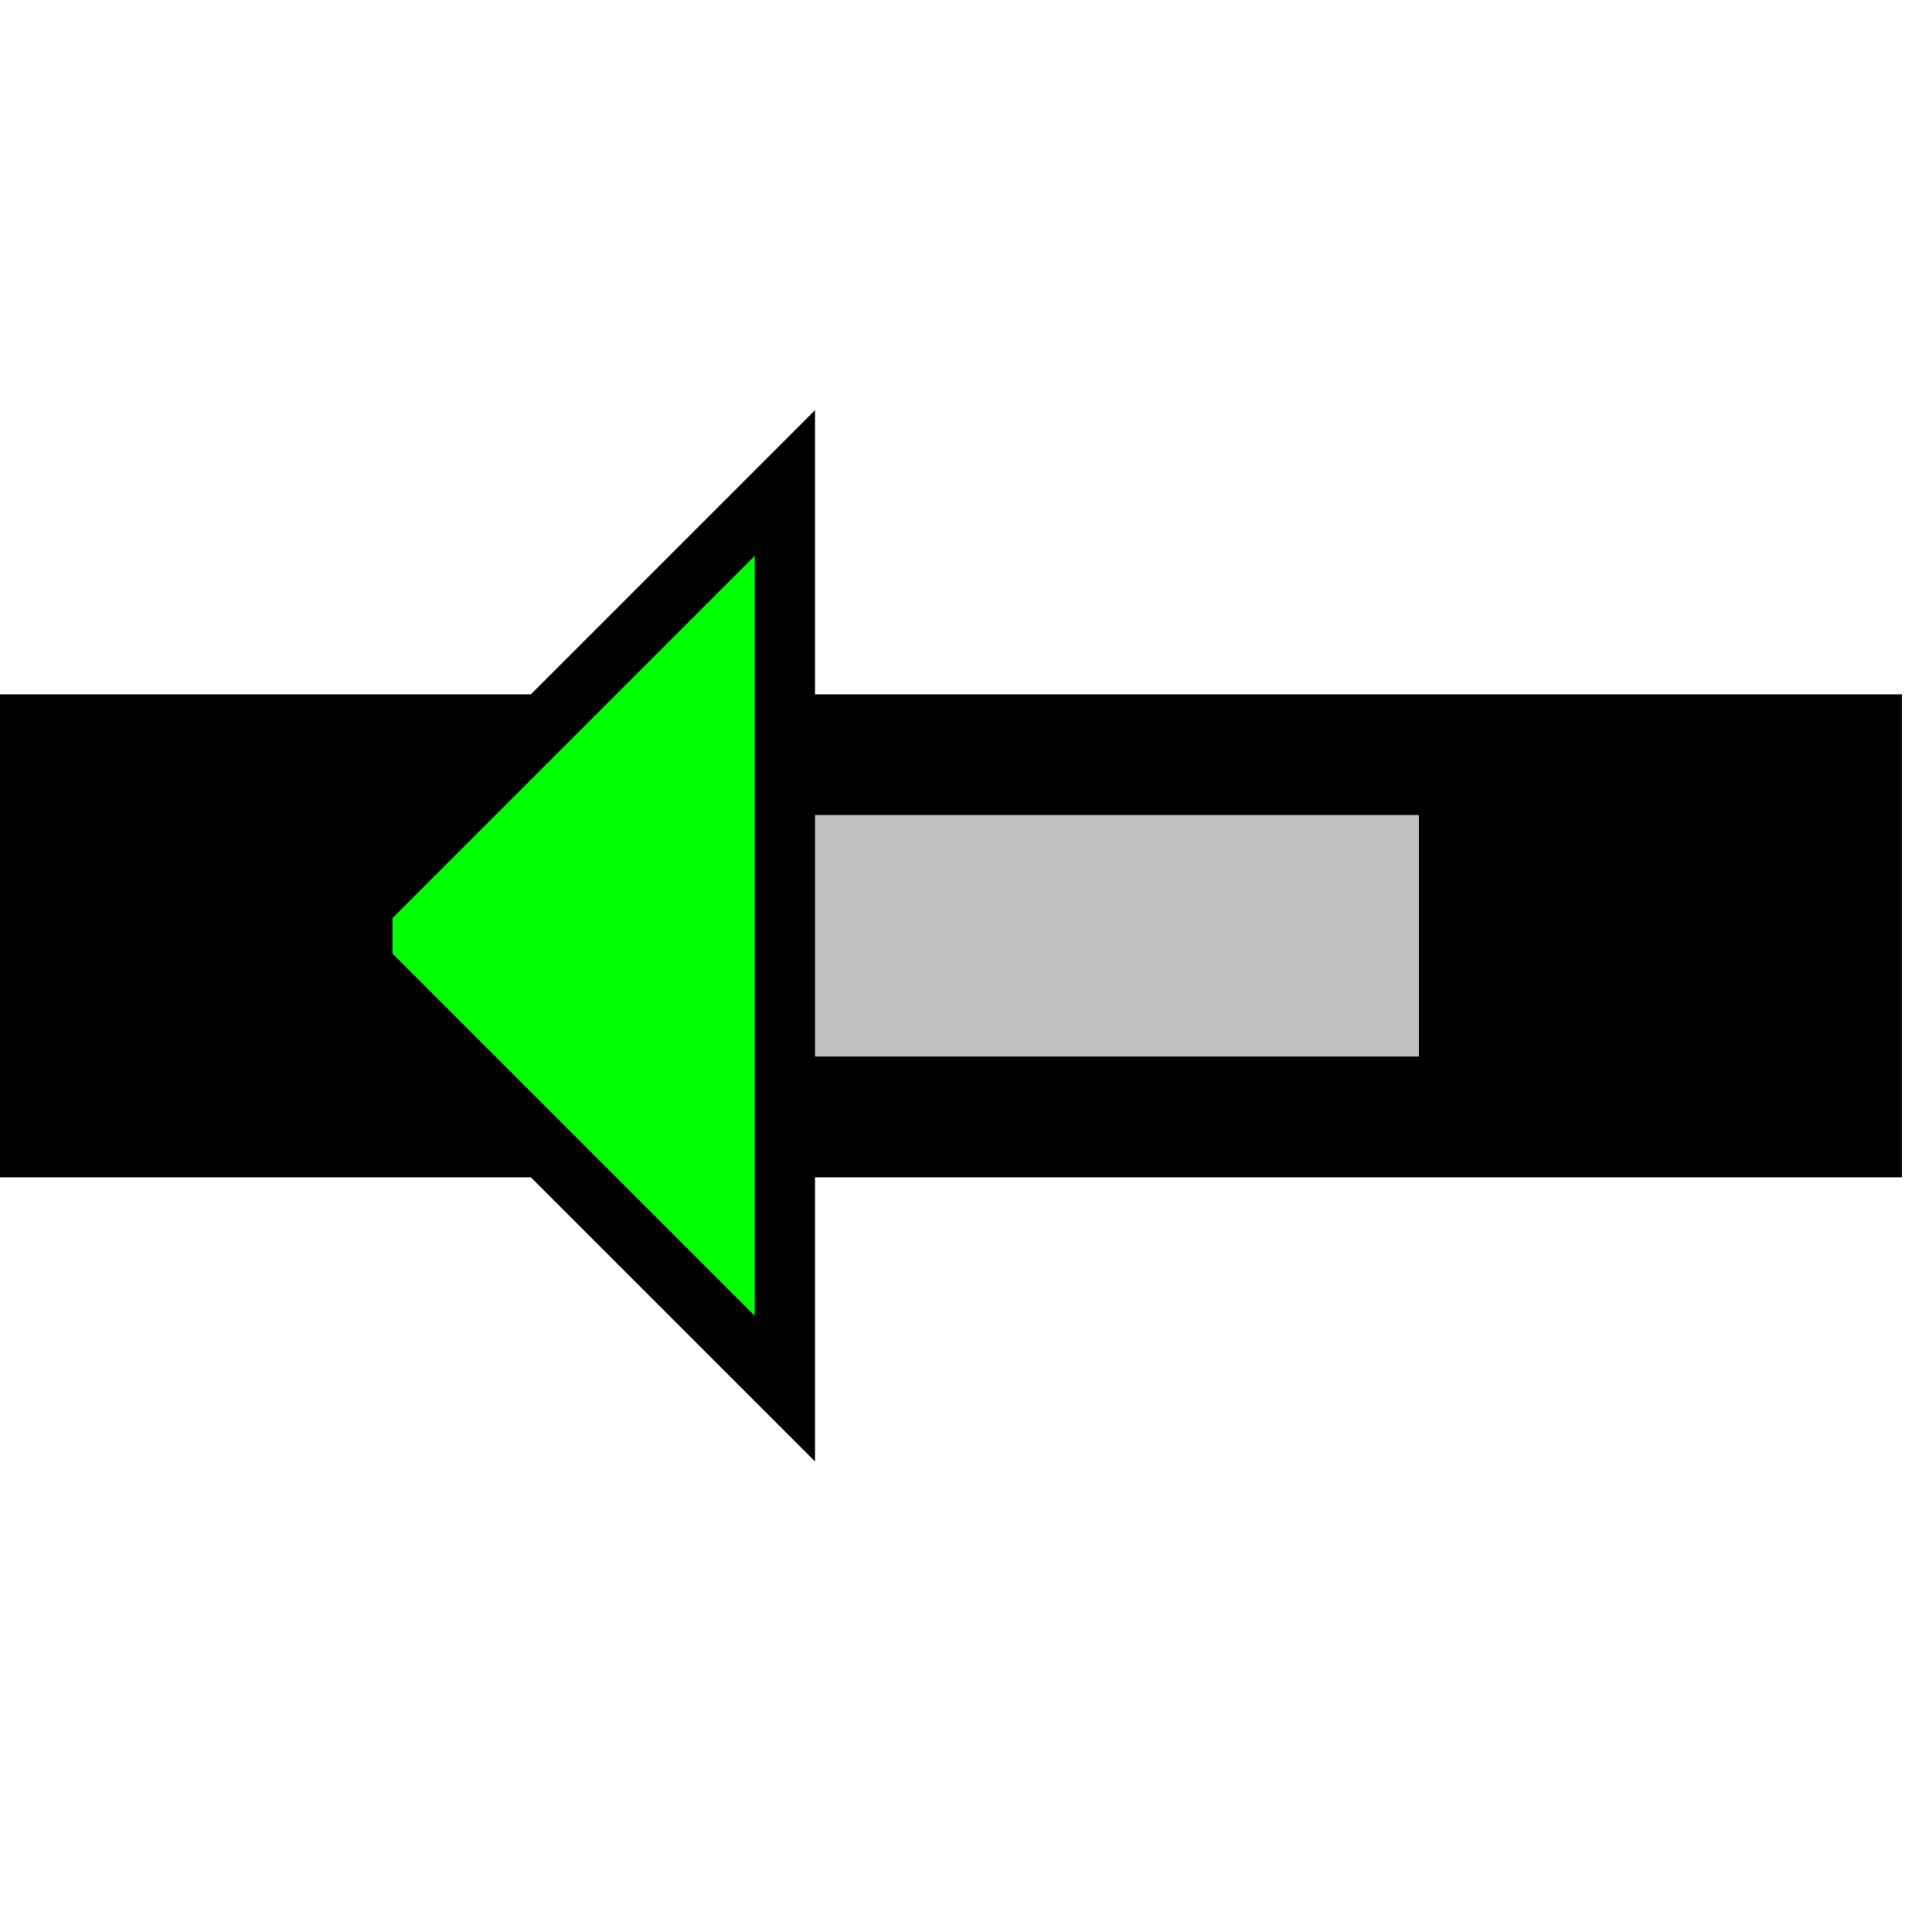
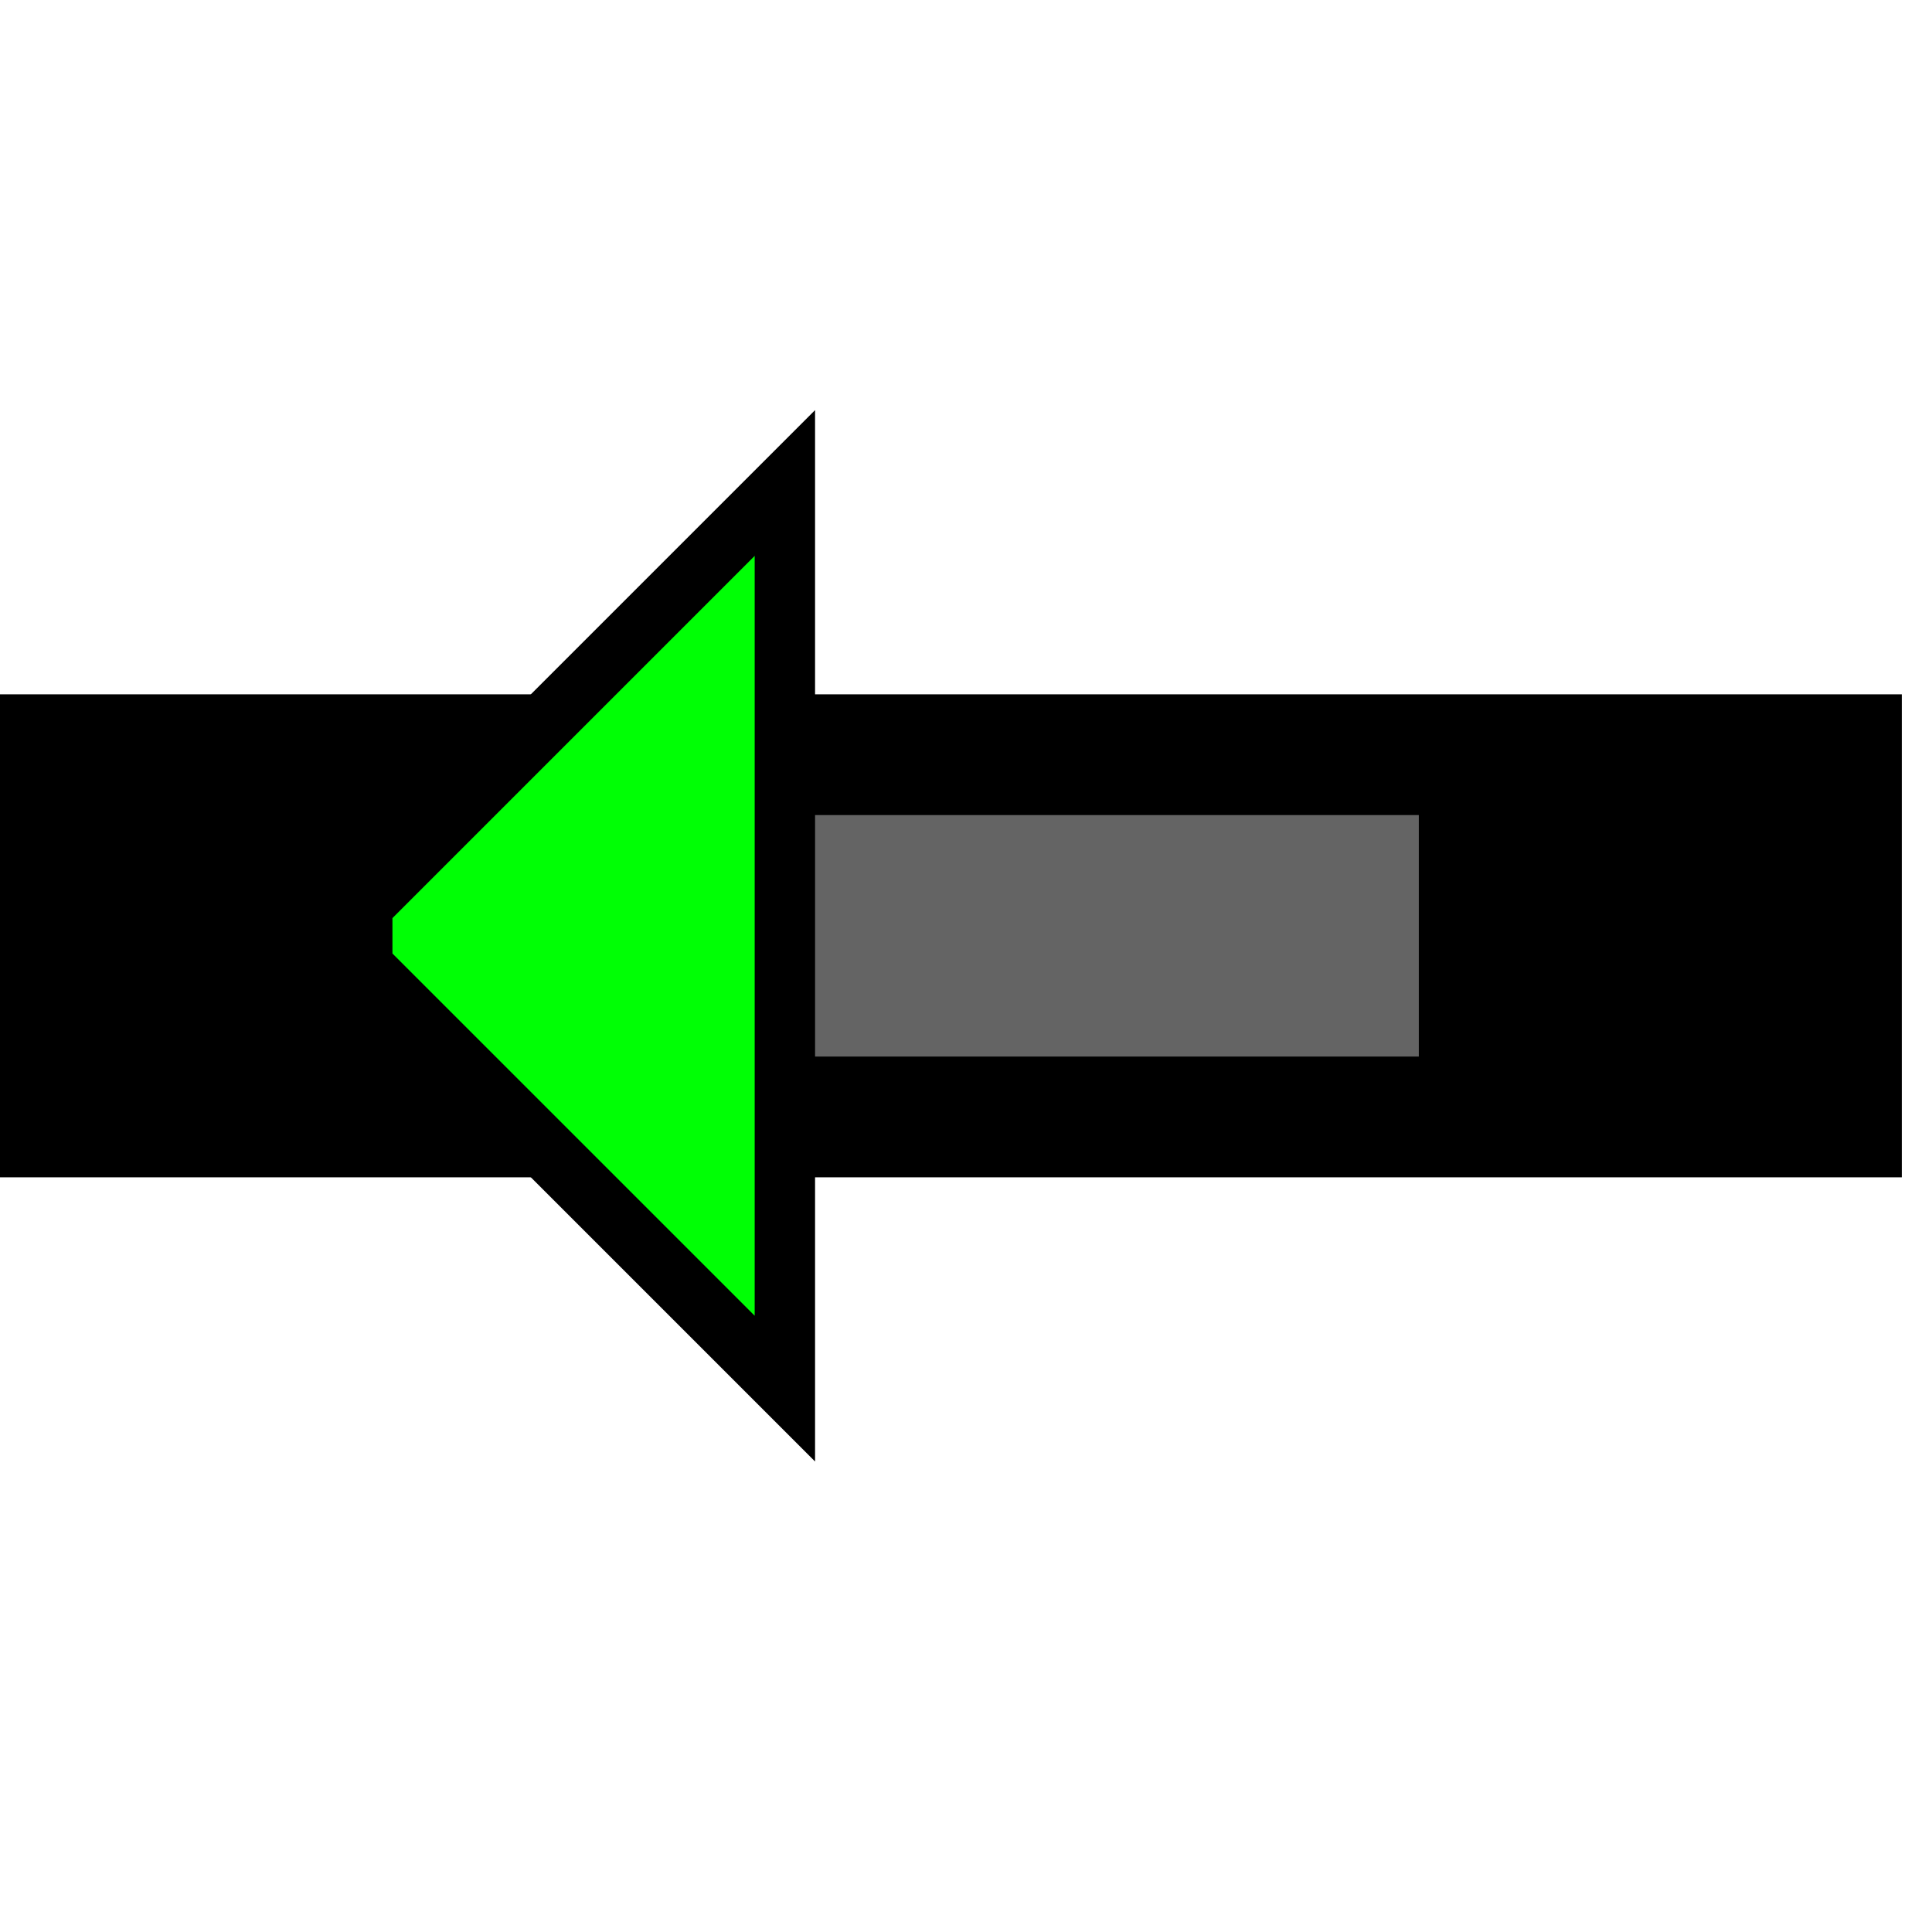
<svg width="32" height="32">
  <g>
    <path stroke="rgb(0,0,0)" fill="rgb(0,0,0)" d="M 0,12 L 31,12 L 31,19 L 0,19 z " />
-     <path stroke="rgb(192,192,192)" fill="rgb(192,192,192)" d="M 8,14 L 23,14 L 23,17 L 8,17 z " />
+     <path stroke="rgb(100,100,100)" fill="rgb(100,100,100)" d="M 8,14 L 23,14 L 23,17 L 8,17 z " />
    <path stroke="black" fill="rgb(0,255,05)" d="M 6,15 L 13,8 L 13,23 L 6,16 z " />
  </g>
</svg>
